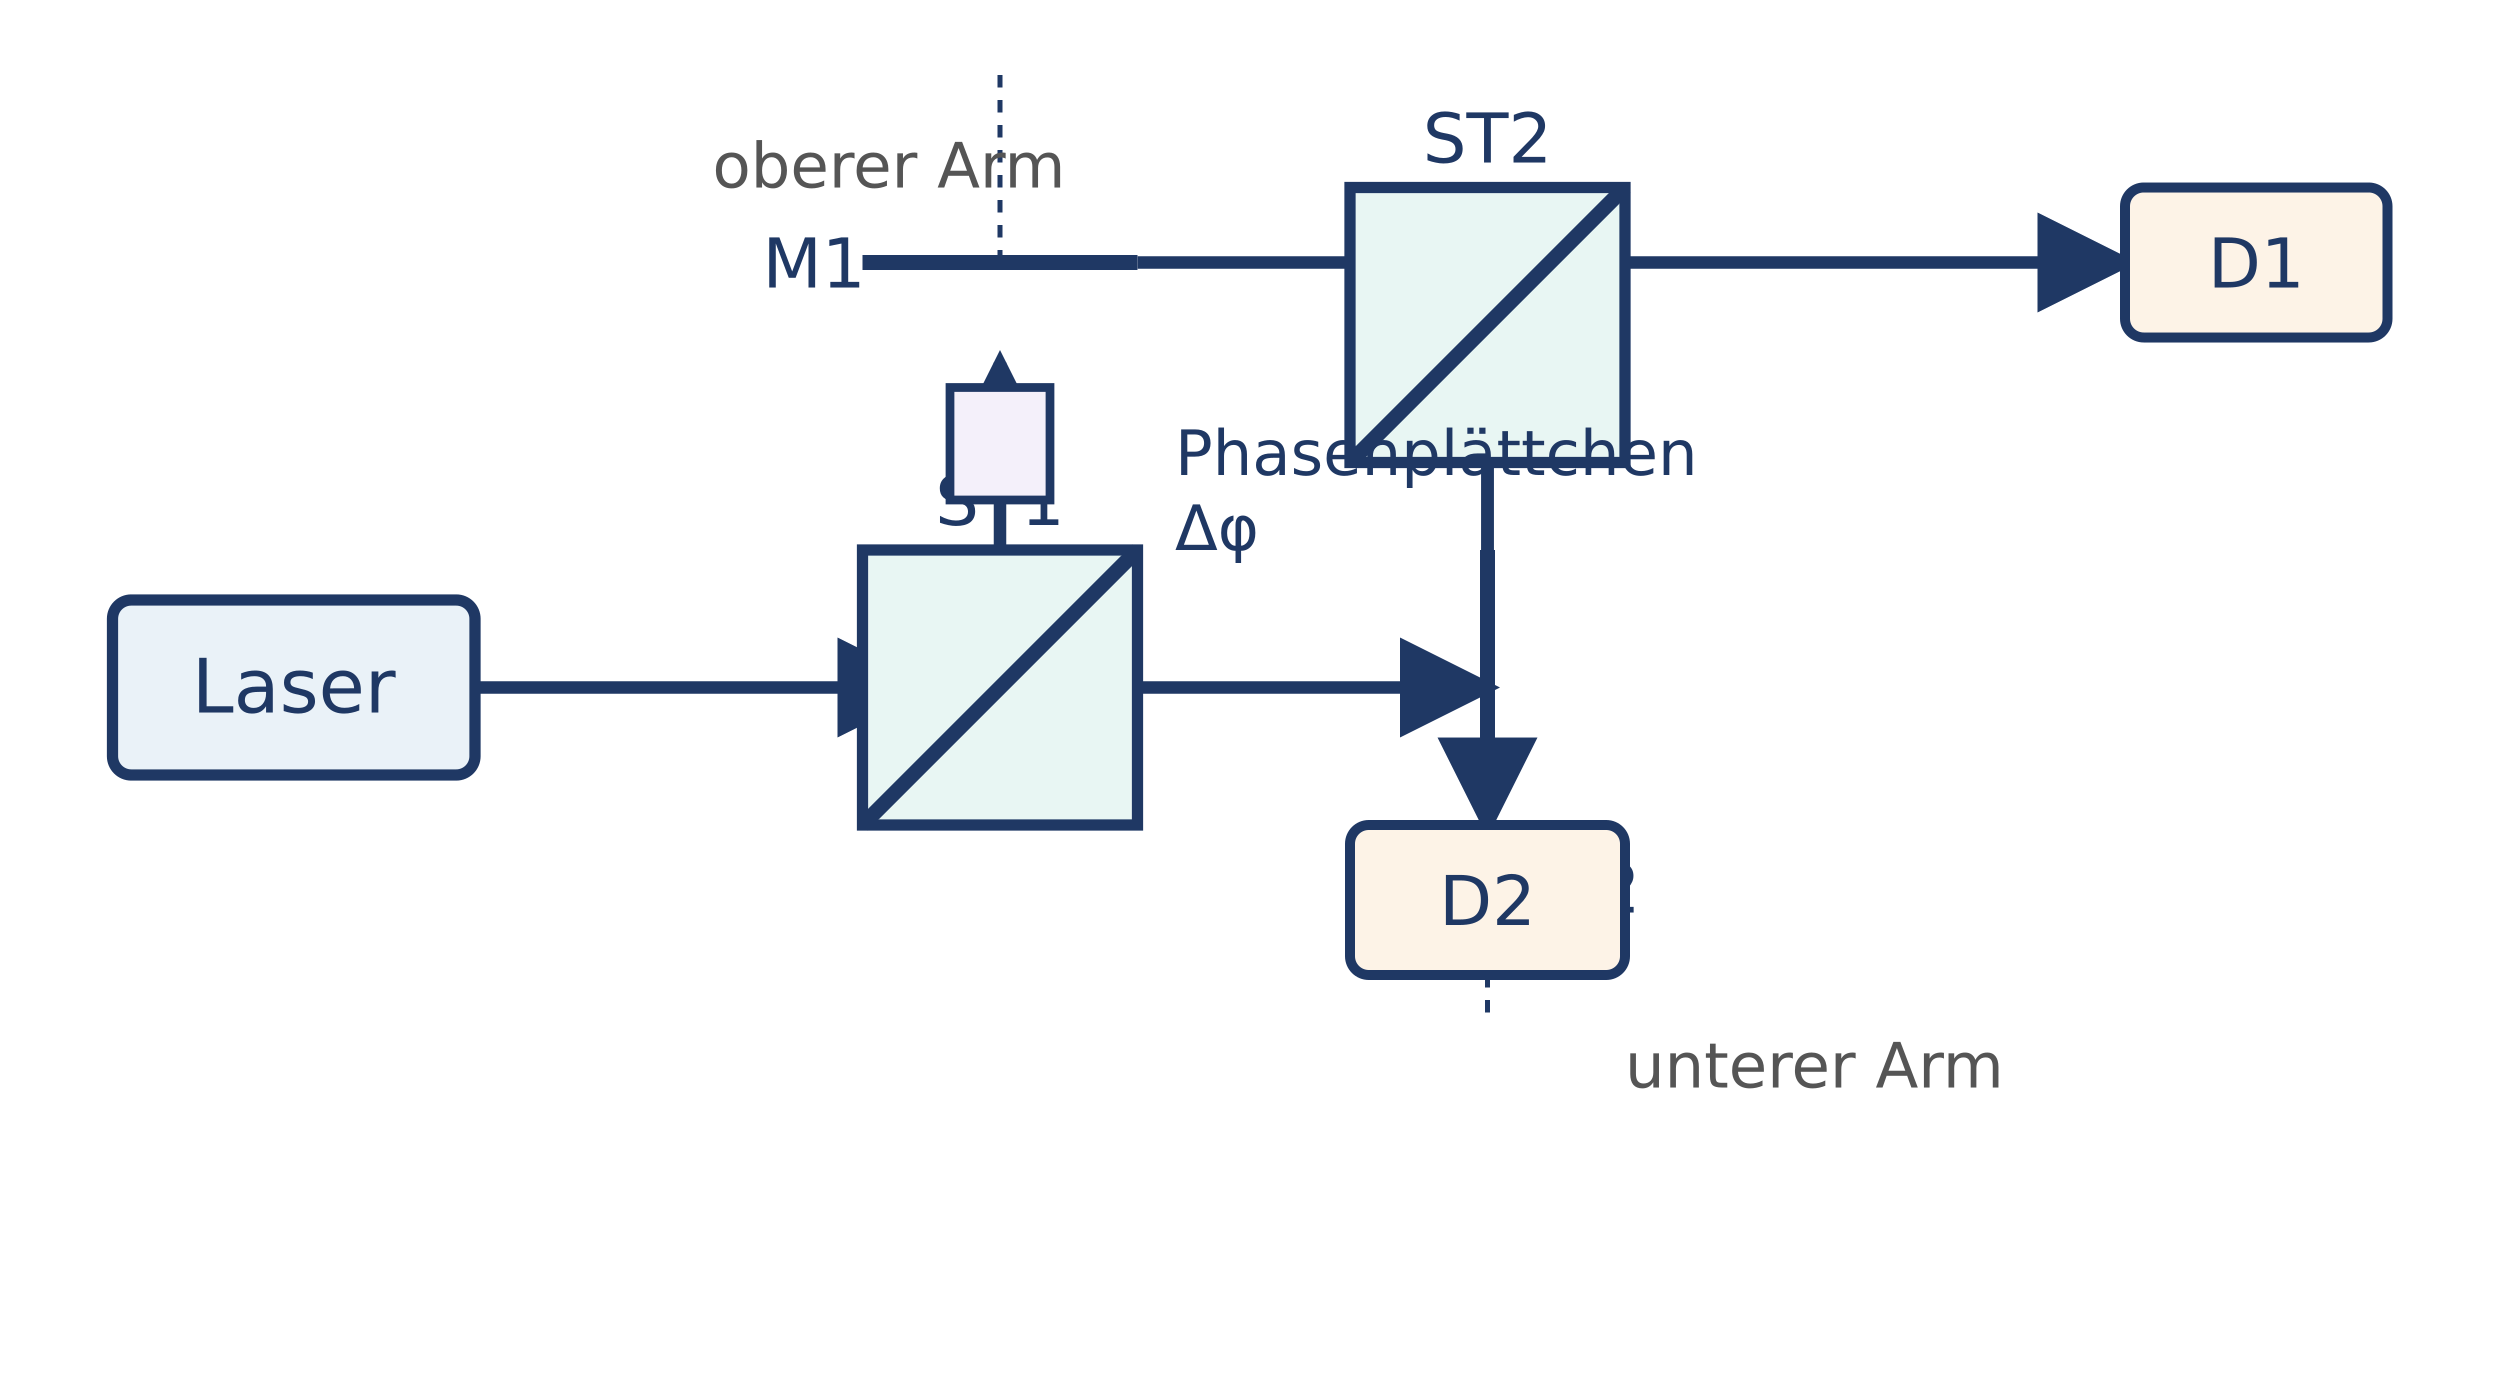
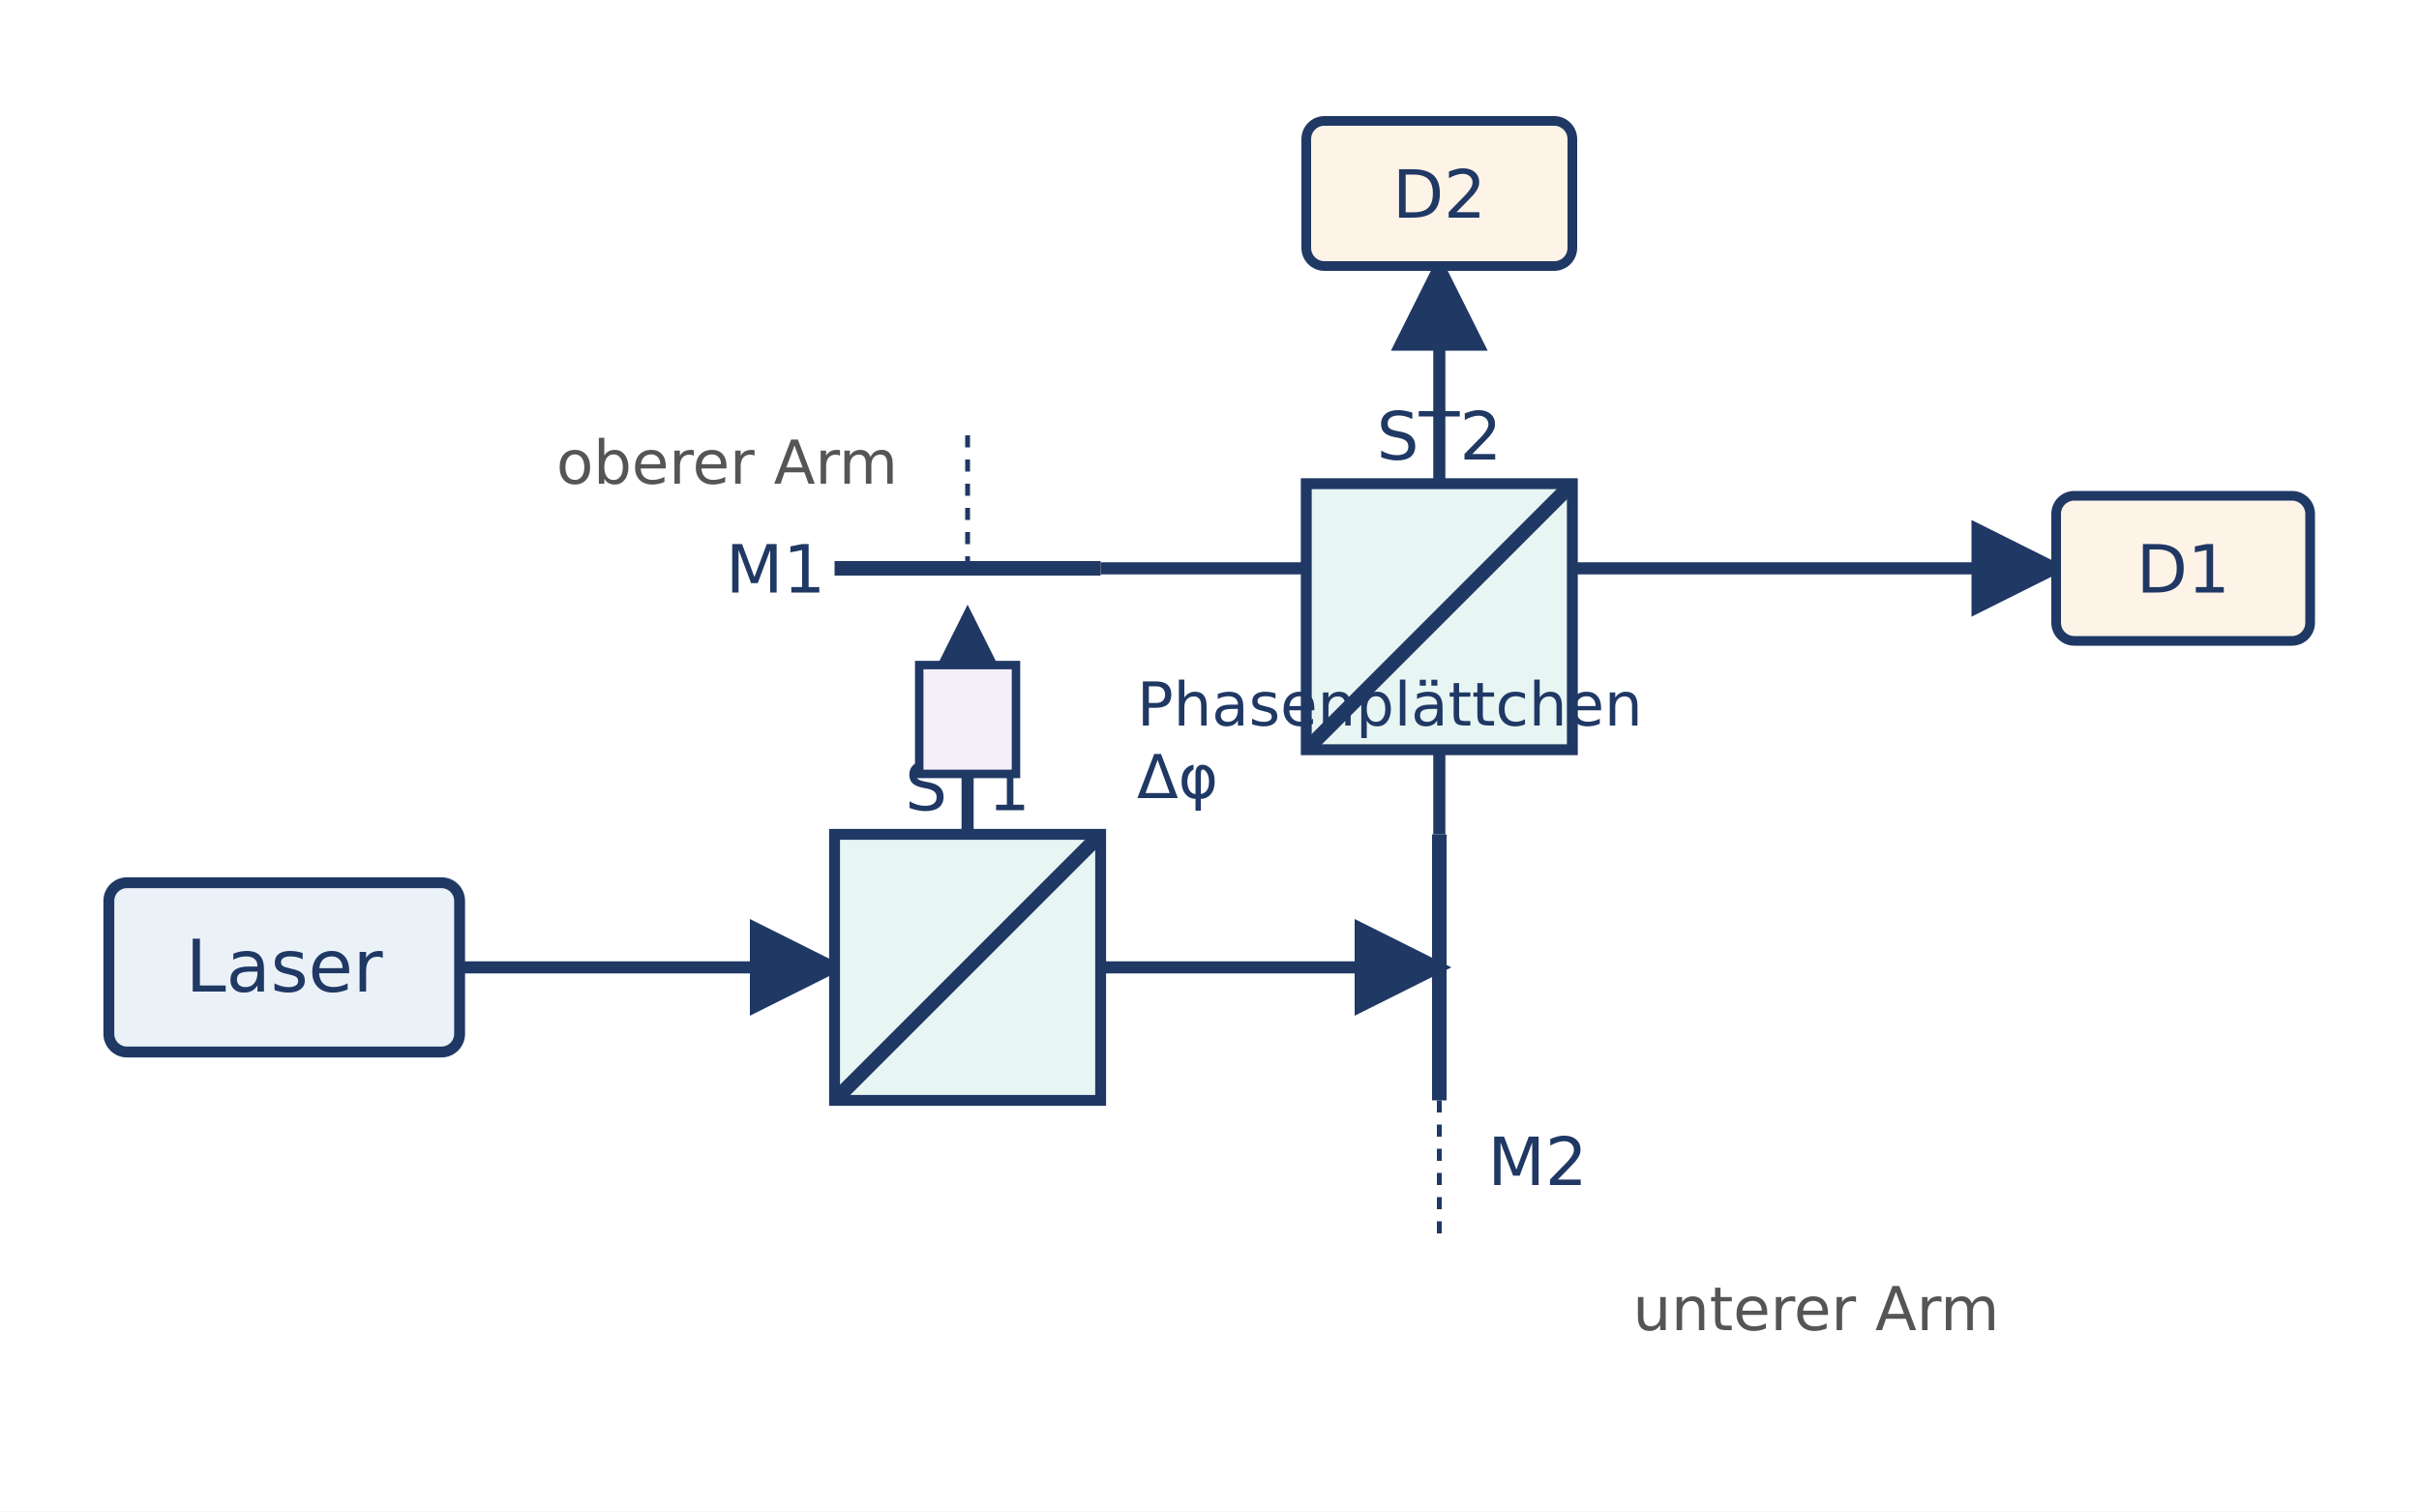
- <svg xmlns="http://www.w3.org/2000/svg" viewBox="0 0 400 220" width="400" height="220" role="img" aria-label="Mach-Zehnder-Interferometer">
+ <svg xmlns="http://www.w3.org/2000/svg" viewBox="0 0 400 250" width="400" height="250" role="img" aria-label="Mach-Zehnder-Interferometer">
  <defs>
    <marker id="pfeil" markerWidth="8" markerHeight="8" refX="7" refY="4" orient="auto">
      <path d="M0,0 L8,4 L0,8 Z" fill="#1F3864" />
    </marker>
  </defs>
-   <rect width="400" height="220" fill="#ffffff" />
-   <rect x="18" y="96" width="58" height="28" rx="3" fill="#EAF2F8" stroke="#1F3864" stroke-width="1.8" />
-   <text x="47" y="114" font-family="DejaVu Sans, sans-serif" font-size="12" text-anchor="middle" fill="#1F3864">Laser</text>
-   <line x1="76" y1="110" x2="148" y2="110" stroke="#1F3864" stroke-width="2" marker-end="url(#pfeil)" />
-   <rect x="138" y="88" width="44" height="44" fill="#E8F6F3" stroke="#1F3864" stroke-width="1.8" />
-   <line x1="138" y1="132" x2="182" y2="88" stroke="#1F3864" stroke-width="2.4" />
-   <text x="160" y="84" font-family="DejaVu Sans, sans-serif" font-size="11" text-anchor="middle" fill="#1F3864">ST1</text>
-   <line x1="160" y1="88" x2="160" y2="58" stroke="#1F3864" stroke-width="2" marker-end="url(#pfeil)" />
-   <line x1="138" y1="42" x2="182" y2="42" stroke="#1F3864" stroke-width="2.4" />
-   <line x1="160" y1="42" x2="160" y2="12" stroke="#1F3864" stroke-width="0.8" stroke-dasharray="2 2" />
-   <text x="122" y="46" font-family="DejaVu Sans, sans-serif" font-size="11" fill="#1F3864">M1</text>
-   <line x1="182" y1="42" x2="238" y2="42" stroke="#1F3864" stroke-width="2" marker-end="url(#pfeil)" />
-   <line x1="182" y1="110" x2="238" y2="110" stroke="#1F3864" stroke-width="2" marker-end="url(#pfeil)" />
-   <line x1="238" y1="88" x2="238" y2="132" stroke="#1F3864" stroke-width="2.4" />
-   <line x1="238" y1="132" x2="238" y2="162" stroke="#1F3864" stroke-width="0.8" stroke-dasharray="2 2" />
-   <text x="246" y="146" font-family="DejaVu Sans, sans-serif" font-size="11" fill="#1F3864">M2</text>
-   <line x1="238" y1="88" x2="238" y2="52" stroke="#1F3864" stroke-width="2" marker-end="url(#pfeil)" />
-   <rect x="216" y="30" width="44" height="44" fill="#E8F6F3" stroke="#1F3864" stroke-width="1.8" />
-   <line x1="216" y1="74" x2="260" y2="30" stroke="#1F3864" stroke-width="2.4" />
-   <text x="238" y="26" font-family="DejaVu Sans, sans-serif" font-size="11" text-anchor="middle" fill="#1F3864">ST2</text>
-   <line x1="260" y1="42" x2="340" y2="42" stroke="#1F3864" stroke-width="2" marker-end="url(#pfeil)" />
-   <rect x="340" y="30" width="42" height="24" rx="3" fill="#FDF3E7" stroke="#1F3864" stroke-width="1.6" />
-   <text x="361" y="46" font-family="DejaVu Sans, sans-serif" font-size="11" text-anchor="middle" fill="#1F3864">D1</text>
-   <line x1="238" y1="74" x2="238" y2="132" stroke="#1F3864" stroke-width="2" marker-end="url(#pfeil)" />
-   <rect x="216" y="132" width="44" height="24" rx="3" fill="#FDF3E7" stroke="#1F3864" stroke-width="1.6" />
-   <text x="238" y="148" font-family="DejaVu Sans, sans-serif" font-size="11" text-anchor="middle" fill="#1F3864">D2</text>
-   <rect x="152" y="62" width="16" height="18" fill="#F4F0FA" stroke="#1F3864" stroke-width="1.4" />
-   <text x="188" y="76" font-family="DejaVu Sans, sans-serif" font-size="10" fill="#1F3864">Phasenplättchen</text>
-   <text x="188" y="88" font-family="DejaVu Sans, sans-serif" font-size="10" fill="#1F3864">Δφ</text>
-   <text x="114" y="30" font-family="DejaVu Sans, sans-serif" font-size="10" fill="#555555">oberer Arm</text>
-   <text x="260" y="174" font-family="DejaVu Sans, sans-serif" font-size="10" fill="#555555">unterer Arm</text>
+   <rect width="400" height="250" fill="#ffffff" />
+   <rect x="18" y="146" width="58" height="28" rx="3" fill="#EAF2F8" stroke="#1F3864" stroke-width="1.8" />
+   <text x="47" y="164" font-family="DejaVu Sans, sans-serif" font-size="12" text-anchor="middle" fill="#1F3864">Laser</text>
+   <line x1="76" y1="160" x2="138" y2="160" stroke="#1F3864" stroke-width="2" marker-end="url(#pfeil)" />
+   <rect x="138" y="138" width="44" height="44" fill="#E8F6F3" stroke="#1F3864" stroke-width="1.8" />
+   <line x1="138" y1="182" x2="182" y2="138" stroke="#1F3864" stroke-width="2.4" />
+   <text x="160" y="134" font-family="DejaVu Sans, sans-serif" font-size="11" text-anchor="middle" fill="#1F3864">ST1</text>
+   <line x1="160" y1="138" x2="160" y2="102" stroke="#1F3864" stroke-width="2" marker-end="url(#pfeil)" />
+   <line x1="138" y1="94" x2="182" y2="94" stroke="#1F3864" stroke-width="2.4" />
+   <line x1="160" y1="94" x2="160" y2="70" stroke="#1F3864" stroke-width="0.8" stroke-dasharray="2 2" />
+   <text x="120" y="98" font-family="DejaVu Sans, sans-serif" font-size="11" fill="#1F3864">M1</text>
+   <line x1="182" y1="94" x2="238" y2="94" stroke="#1F3864" stroke-width="2" marker-end="url(#pfeil)" />
+   <line x1="182" y1="160" x2="238" y2="160" stroke="#1F3864" stroke-width="2" marker-end="url(#pfeil)" />
+   <line x1="238" y1="138" x2="238" y2="182" stroke="#1F3864" stroke-width="2.4" />
+   <line x1="238" y1="182" x2="238" y2="206" stroke="#1F3864" stroke-width="0.8" stroke-dasharray="2 2" />
+   <text x="246" y="196" font-family="DejaVu Sans, sans-serif" font-size="11" fill="#1F3864">M2</text>
+   <line x1="238" y1="138" x2="238" y2="106" stroke="#1F3864" stroke-width="2" marker-end="url(#pfeil)" />
+   <rect x="216" y="80" width="44" height="44" fill="#E8F6F3" stroke="#1F3864" stroke-width="1.8" />
+   <line x1="216" y1="124" x2="260" y2="80" stroke="#1F3864" stroke-width="2.4" />
+   <text x="238" y="76" font-family="DejaVu Sans, sans-serif" font-size="11" text-anchor="middle" fill="#1F3864">ST2</text>
+   <line x1="260" y1="94" x2="340" y2="94" stroke="#1F3864" stroke-width="2" marker-end="url(#pfeil)" />
+   <rect x="340" y="82" width="42" height="24" rx="3" fill="#FDF3E7" stroke="#1F3864" stroke-width="1.6" />
+   <text x="361" y="98" font-family="DejaVu Sans, sans-serif" font-size="11" text-anchor="middle" fill="#1F3864">D1</text>
+   <line x1="238" y1="80" x2="238" y2="44" stroke="#1F3864" stroke-width="2" marker-end="url(#pfeil)" />
+   <rect x="216" y="20" width="44" height="24" rx="3" fill="#FDF3E7" stroke="#1F3864" stroke-width="1.6" />
+   <text x="238" y="36" font-family="DejaVu Sans, sans-serif" font-size="11" text-anchor="middle" fill="#1F3864">D2</text>
+   <rect x="152" y="110" width="16" height="18" fill="#F4F0FA" stroke="#1F3864" stroke-width="1.4" />
+   <text x="188" y="120" font-family="DejaVu Sans, sans-serif" font-size="10" fill="#1F3864">Phasenplättchen</text>
+   <text x="188" y="132" font-family="DejaVu Sans, sans-serif" font-size="10" fill="#1F3864">Δφ</text>
+   <text x="92" y="80" font-family="DejaVu Sans, sans-serif" font-size="10" fill="#555555">oberer Arm</text>
+   <text x="270" y="220" font-family="DejaVu Sans, sans-serif" font-size="10" fill="#555555">unterer Arm</text>
</svg>
